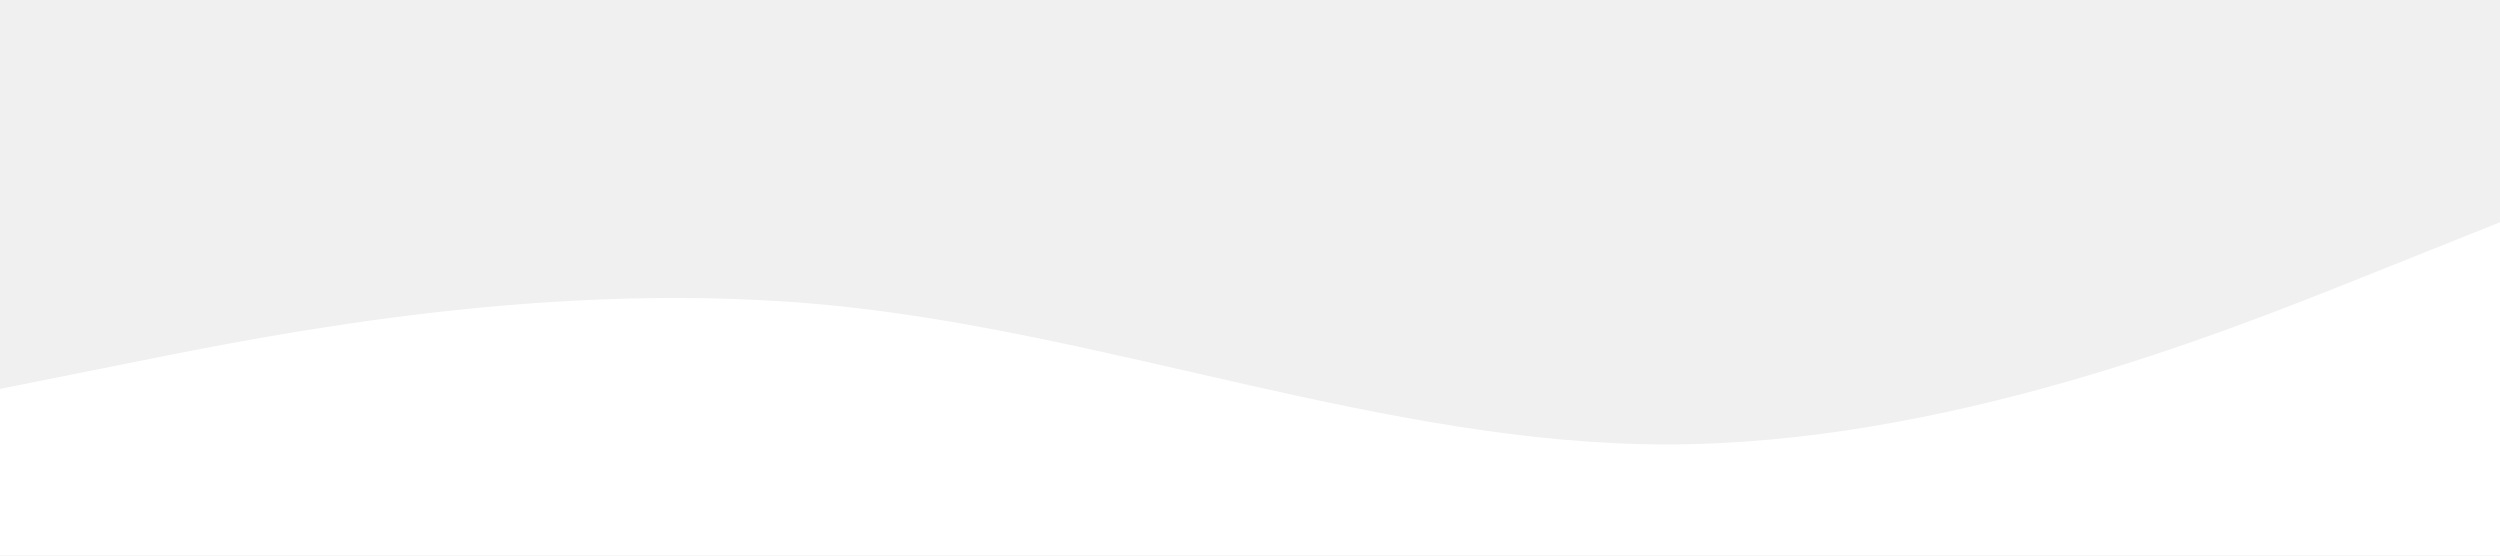
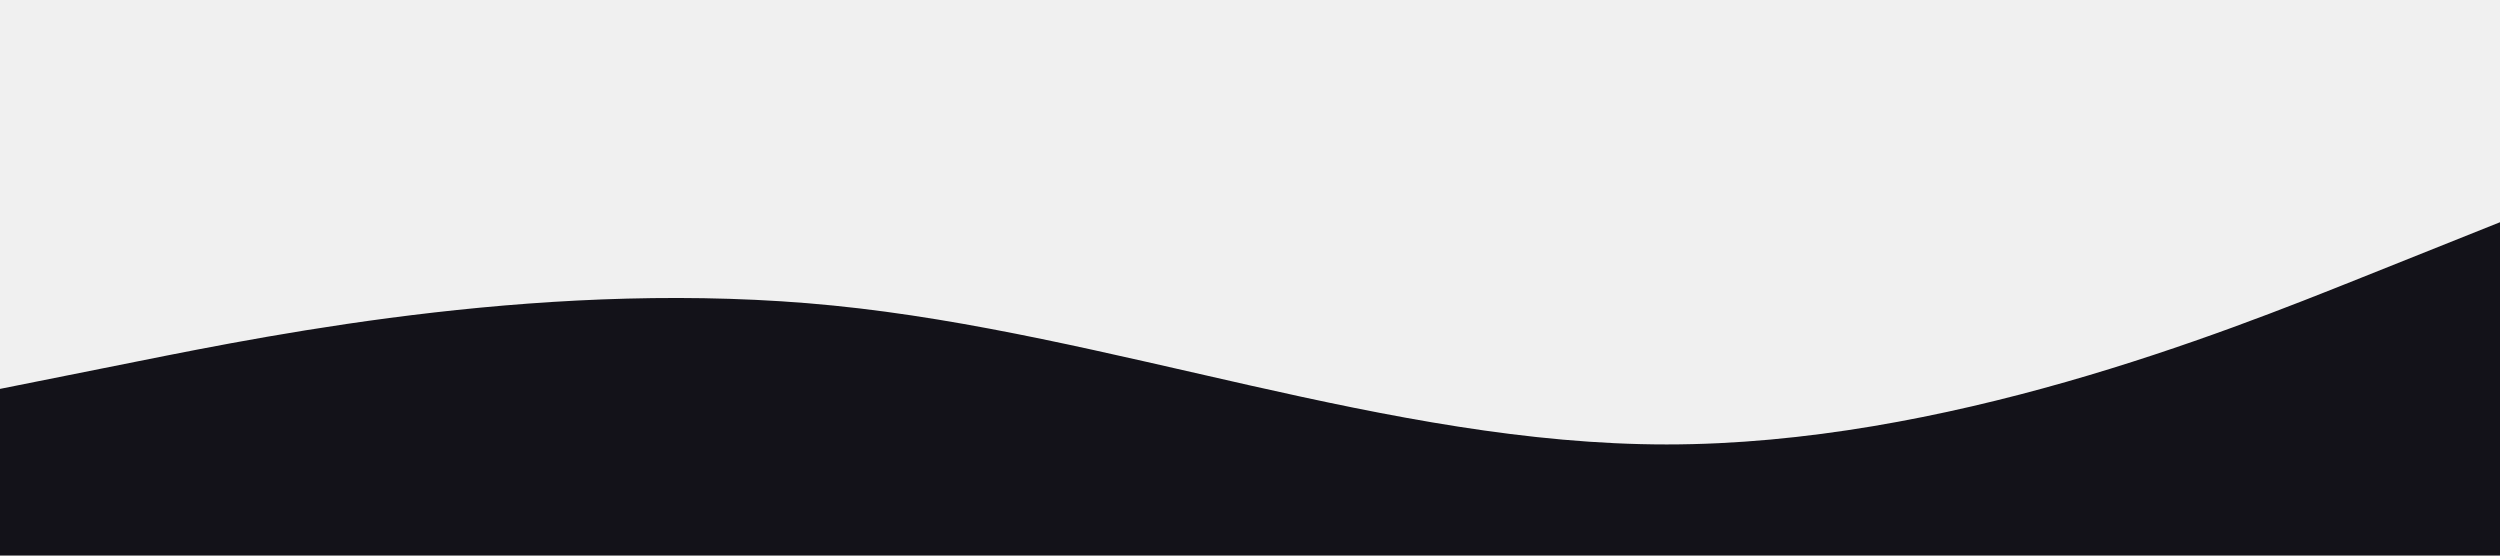
<svg xmlns="http://www.w3.org/2000/svg" viewBox="0 0 1440 320">
-   <path fill="#ffffff" fill-opacity="1" d="M0,224L80,208C160,192,320,160,480,176C640,192,800,256,960,256C1120,256,1280,192,1360,160L1440,128L1440,320L1360,320C1280,320,1120,320,960,320C800,320,640,320,480,320C320,320,160,320,80,320L0,320Z" />
+   <path fill="#131219" fill-opacity="1" d="M0,224L80,208C160,192,320,160,480,176C640,192,800,256,960,256C1120,256,1280,192,1360,160L1440,128L1440,320L1360,320C1280,320,1120,320,960,320C800,320,640,320,480,320C320,320,160,320,80,320L0,320Z" />
</svg>
